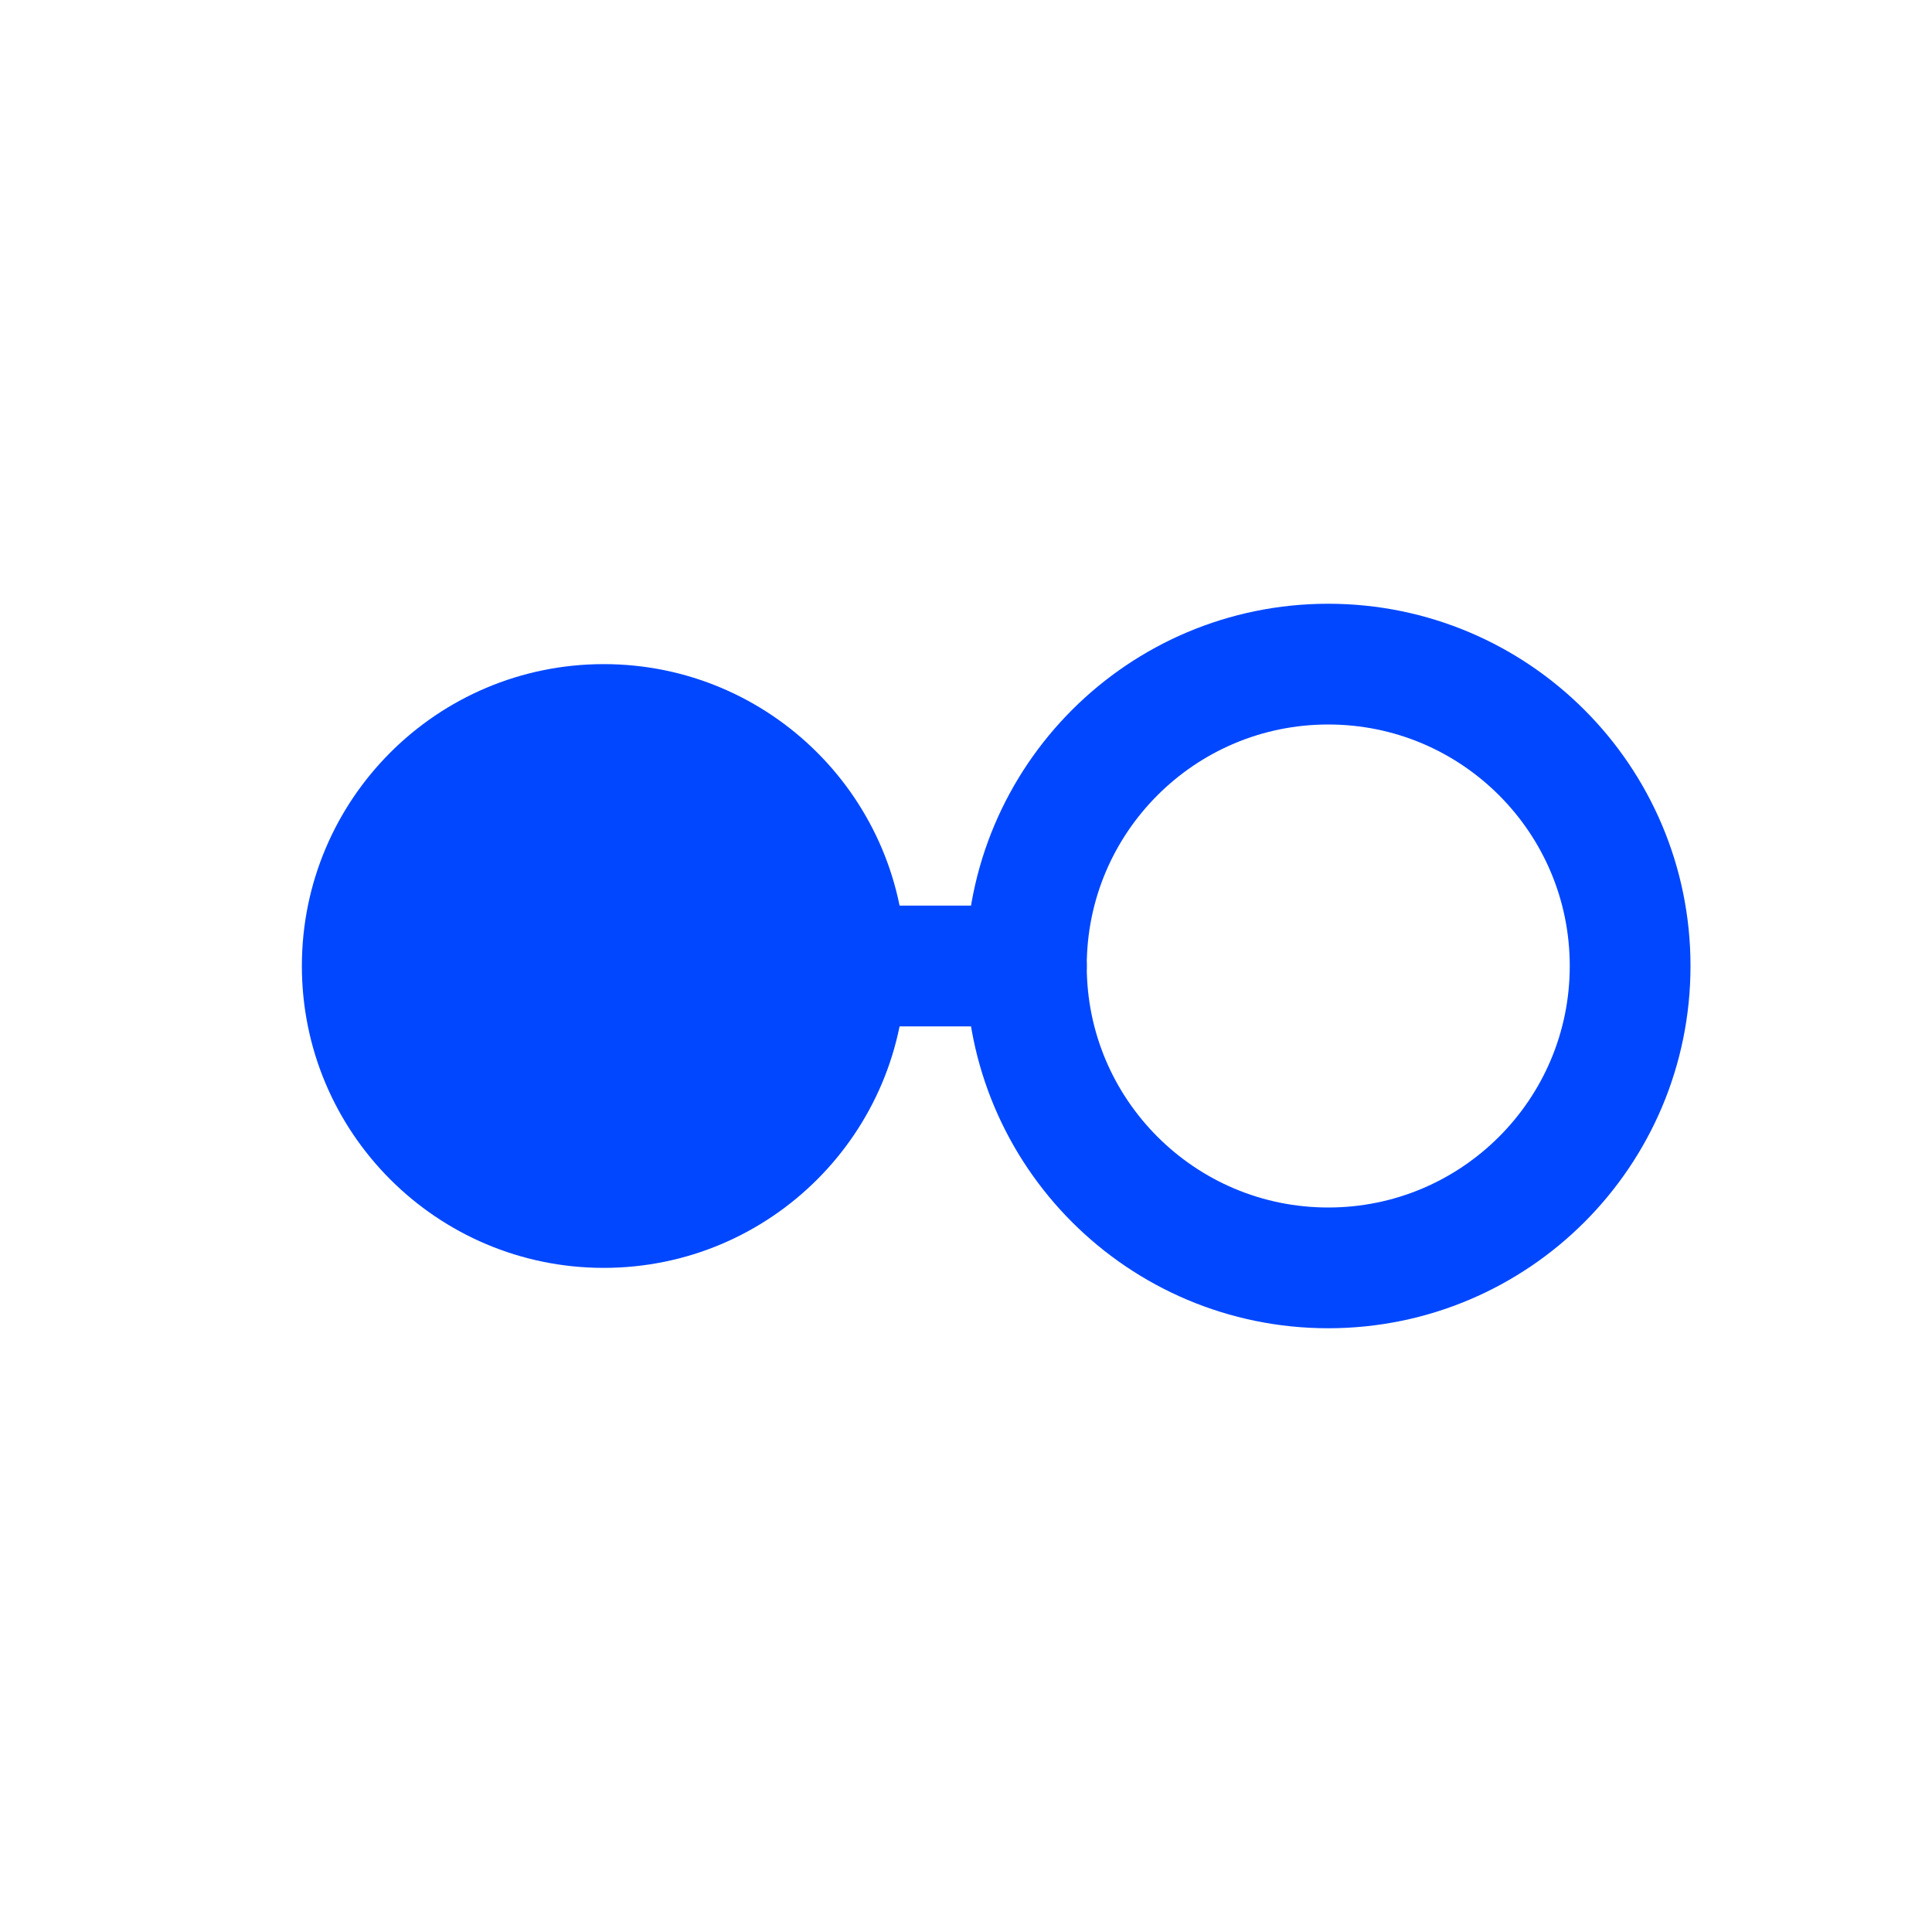
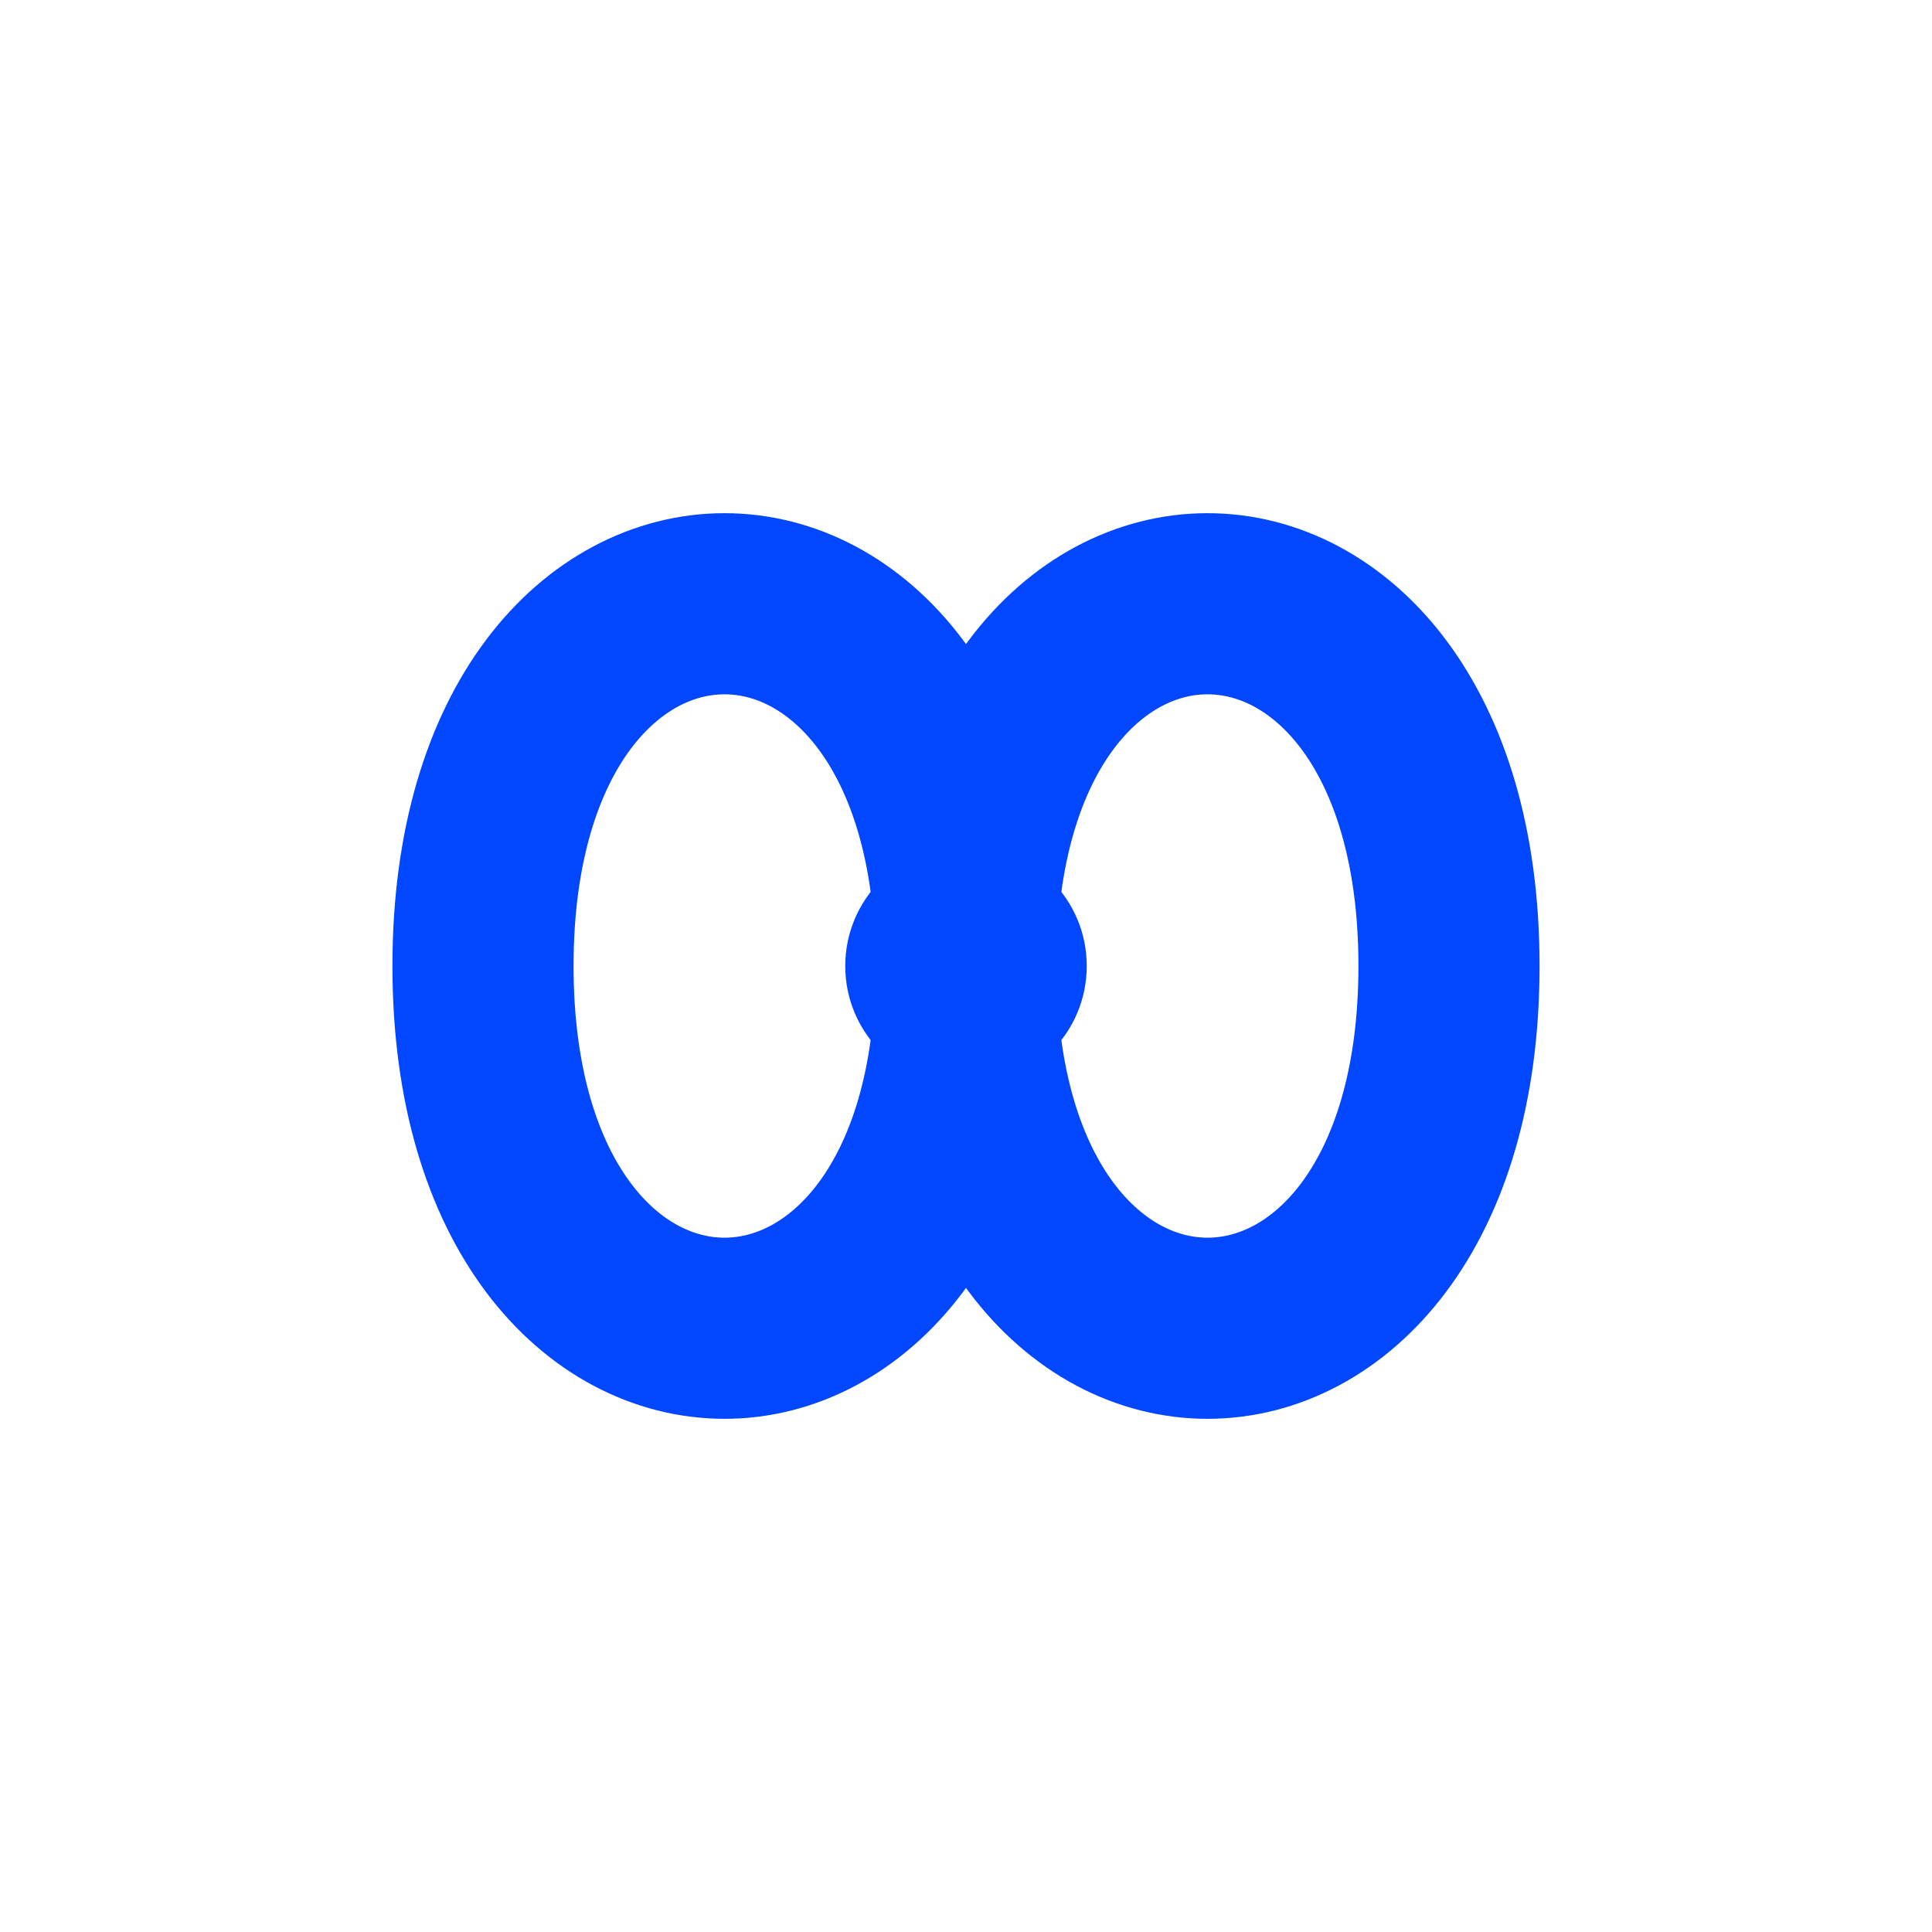
<svg xmlns="http://www.w3.org/2000/svg" width="64" height="64" viewBox="0 0 64 64" fill="none">
-   <circle cx="20" cy="32" r="10" fill="#0047FF" />
-   <circle cx="44" cy="32" r="10" stroke="#0047FF" stroke-width="4" />
-   <path d="M28 32H34" stroke="#0047FF" stroke-width="4" stroke-linecap="round" />
+   <path d="M 16 32 C 16 16, 32 16, 32 32 C 32 48, 48 48, 48 32 C 48 16, 32 16, 32 32 C 32 48, 16 48, 16 32 Z" stroke="#0047FF" stroke-width="6" stroke-linecap="round" fill="none" />
+   <circle cx="32" cy="32" r="4" fill="#0047FF" stroke="none" />
</svg>
